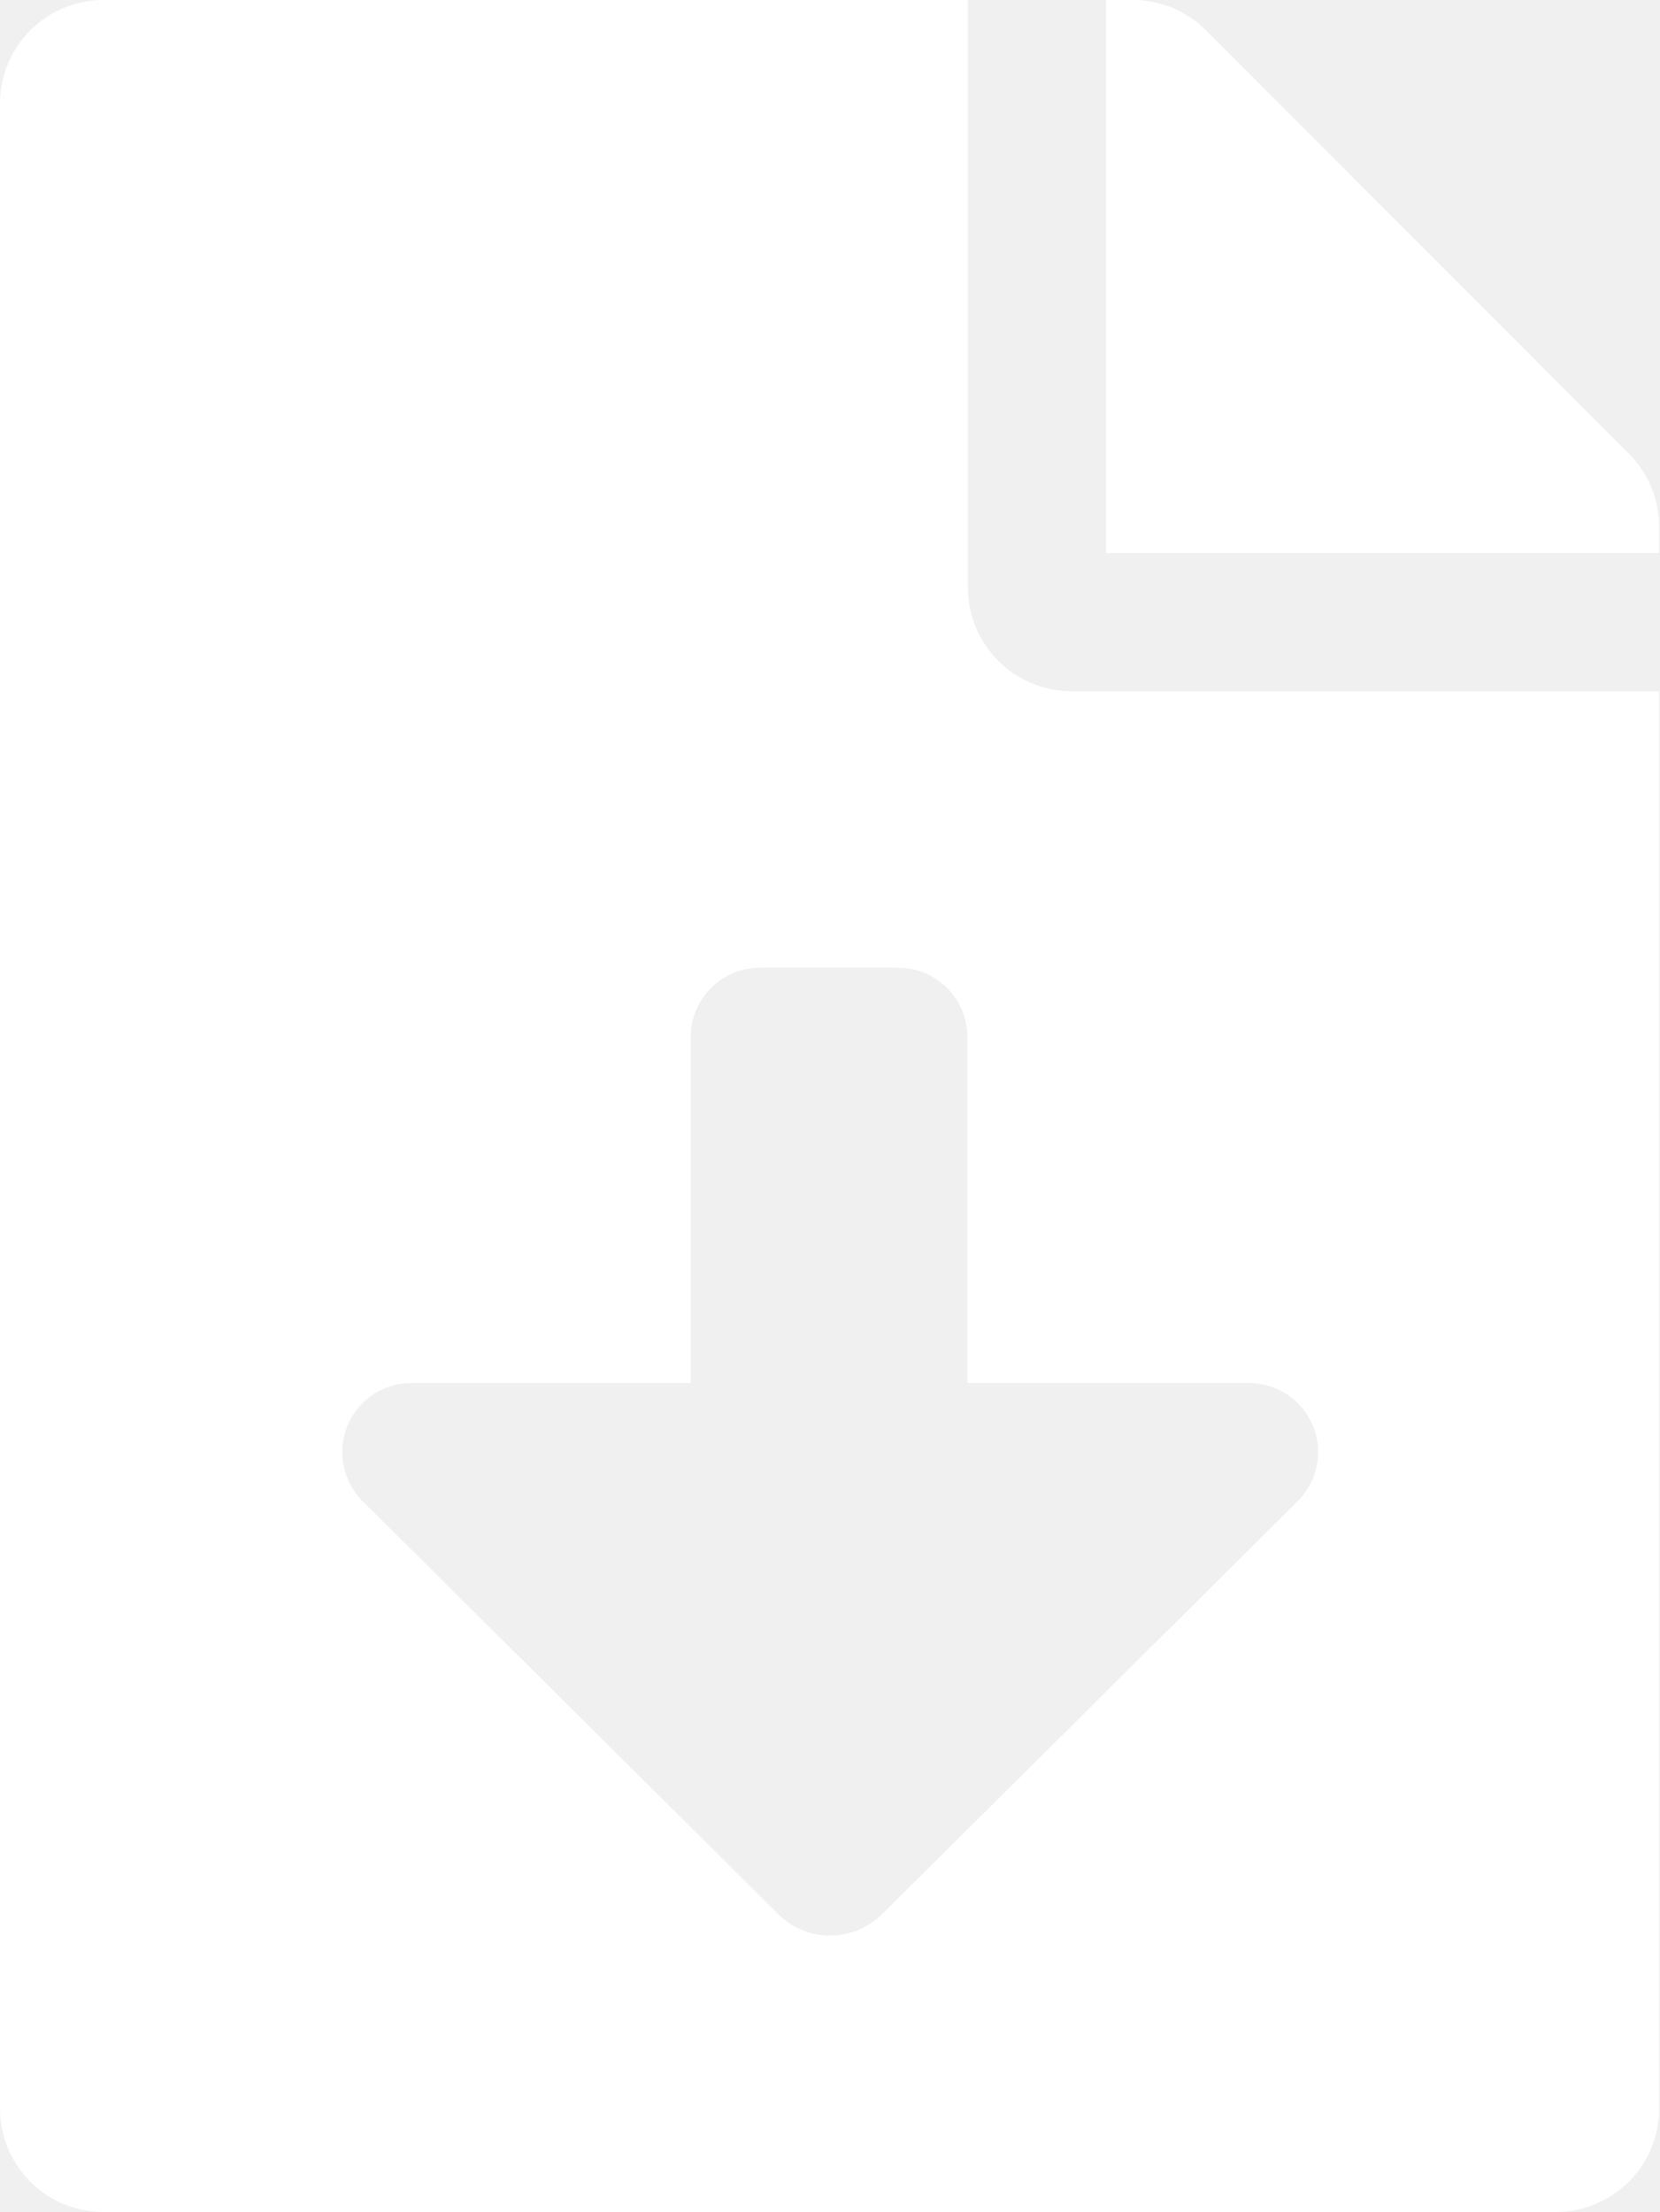
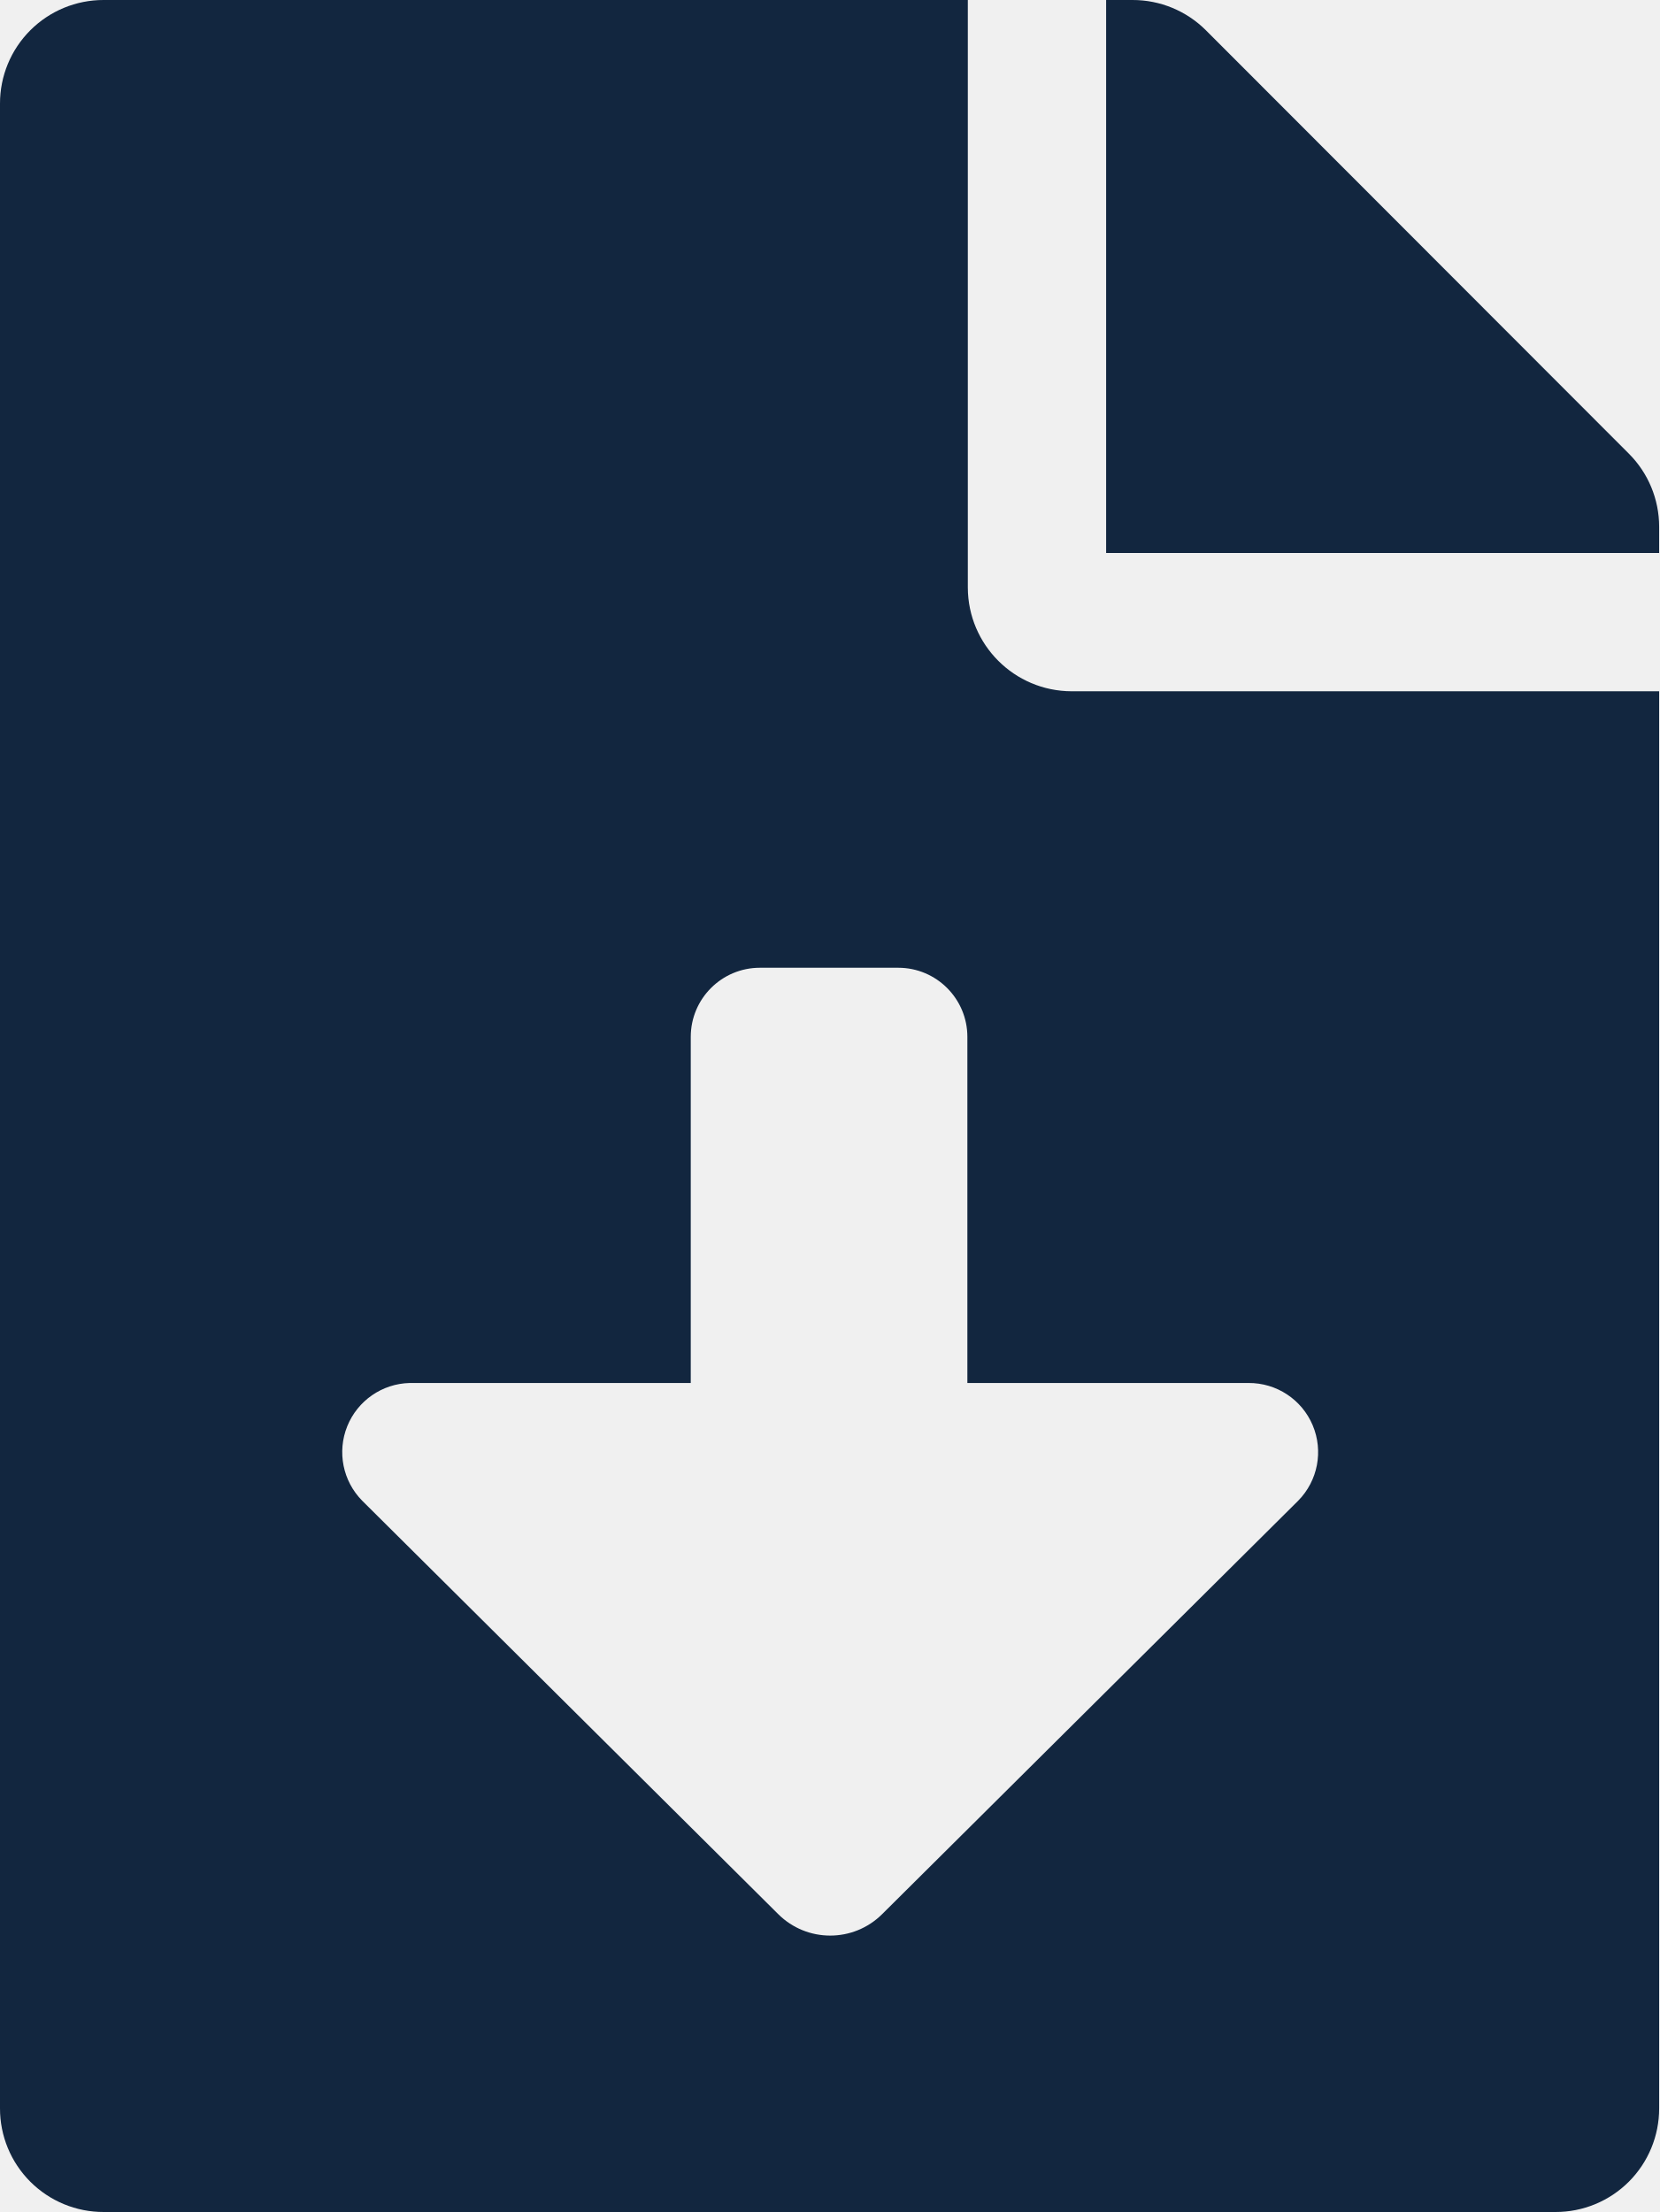
<svg xmlns="http://www.w3.org/2000/svg" width="14.755" height="19.673" viewBox="0 0 14.755 19.673">
-   <g transform="translate(-1157.497 -6785.08)">
-     <path d="M8.607,5.226V0H.922A.92.92,0,0,0,0,.922V18.751a.92.92,0,0,0,.922.922H13.833a.92.92,0,0,0,.922-.922V6.148H9.529A.925.925,0,0,1,8.607,5.226Zm2.938,8.121-3.7,3.677a.655.655,0,0,1-.924,0l-3.7-3.677A.615.615,0,0,1,3.643,12.3h2.5V9.222a.615.615,0,0,1,.615-.615h1.23a.615.615,0,0,1,.615.615V12.3h2.5A.615.615,0,0,1,11.545,13.347Zm2.941-9.312L10.724.269A.921.921,0,0,0,10.071,0H9.837V4.918h4.918V4.684A.919.919,0,0,0,14.486,4.035Z" transform="translate(1157.497 6785.08)" fill="#fff" />
-   </g>
+   <path d="M8.607,5.226V0H.922A.92.92,0,0,0,0,.922V18.751a.92.92,0,0,0,.922.922H13.833a.92.92,0,0,0,.922-.922V6.148H9.529A.925.925,0,0,1,8.607,5.226Zm2.938,8.121-3.7,3.677a.655.655,0,0,1-.924,0l-3.7-3.677A.615.615,0,0,1,3.643,12.3h2.5V9.222a.615.615,0,0,1,.615-.615h1.23a.615.615,0,0,1,.615.615V12.3h2.5A.615.615,0,0,1,11.545,13.347Zm2.941-9.312L10.724.269A.921.921,0,0,0,10.071,0H9.837V4.918h4.918V4.684A.919.919,0,0,0,14.486,4.035Z" fill="#12263f" />
</svg>
